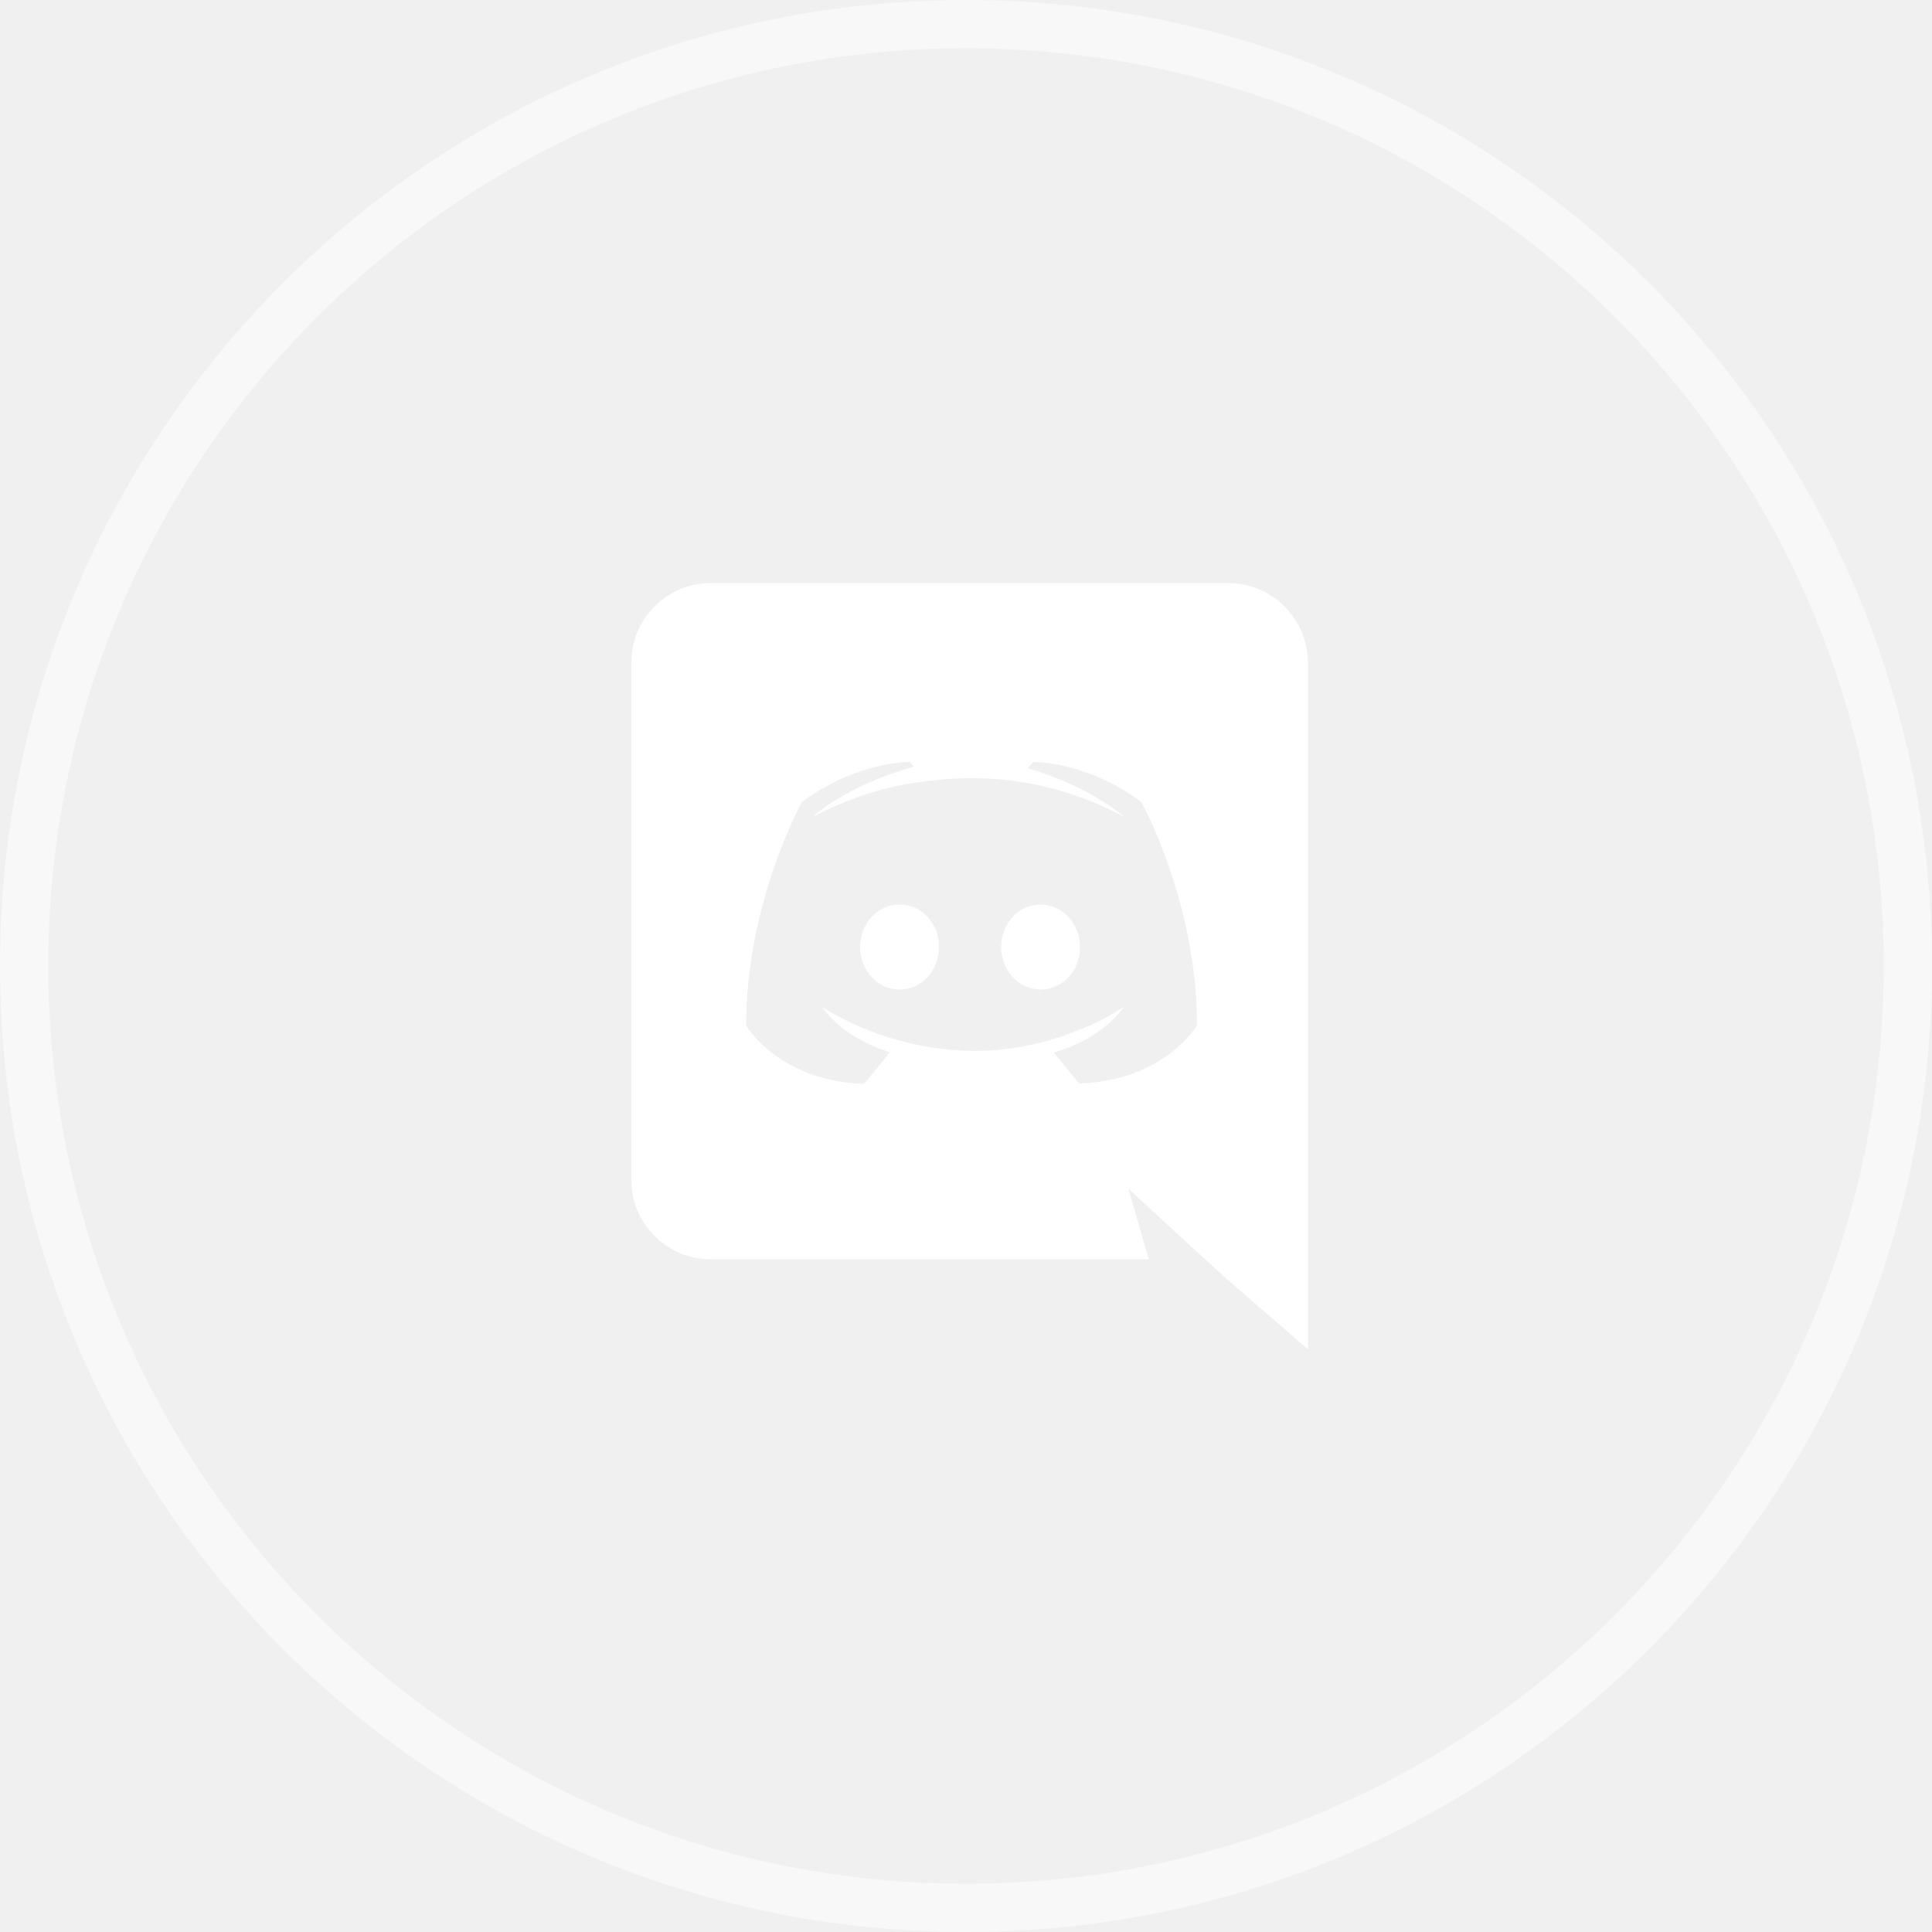
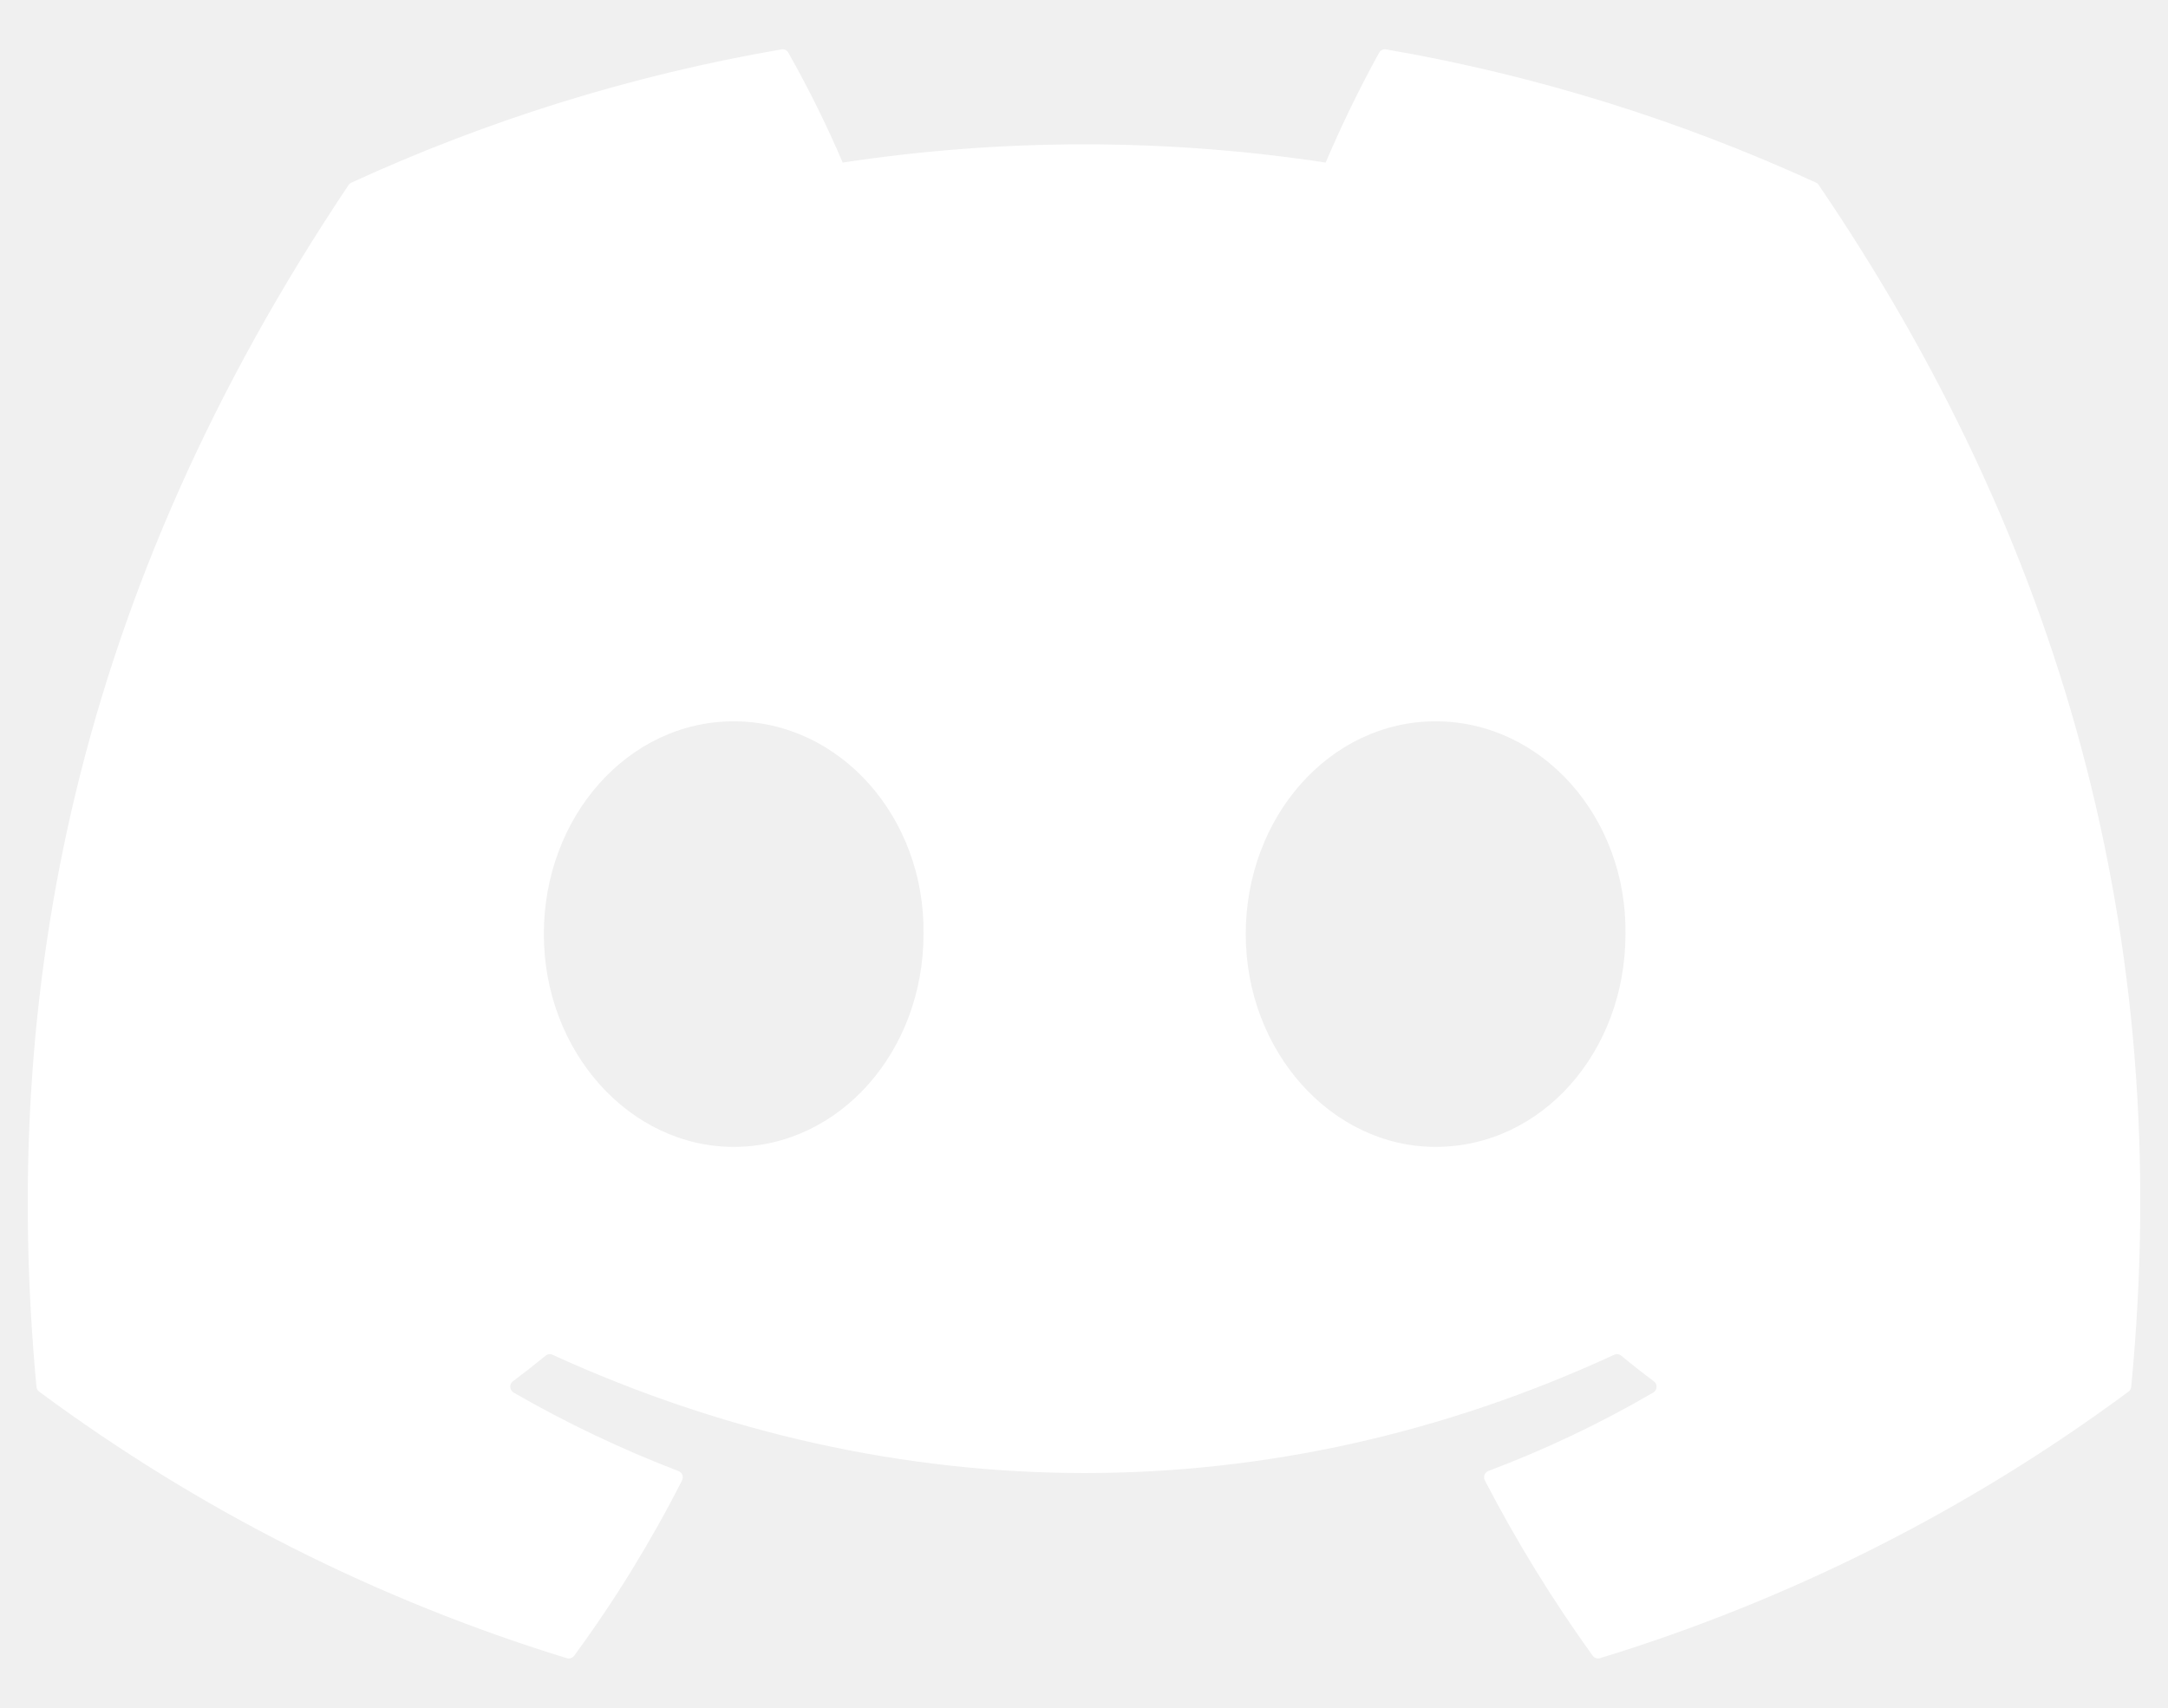
- <svg xmlns="http://www.w3.org/2000/svg" width="40px" height="40px" viewBox="0 0 40 40" version="1.1">
-   <g id="管网" stroke="none" stroke-width="1" fill="none" fill-rule="evenodd">
-     <g id="About-Us" transform="translate(-1280, -4197)">
-       <g id="编组-34" transform="translate(0, 4029)">
-         <g id="编组-18" transform="translate(1280, 168)">
-           <rect id="矩形备份-9" stroke="#FFFFFF" opacity="0.5" x="0.5" y="0.5" width="39" height="39" rx="19.5" />
-           <g id="Discord" transform="translate(13, 12)" fill="#FFFFFF" fill-rule="nonzero">
-             <path d="M8.544,6.728 C8.088,6.728 7.728,7.12 7.728,7.608 C7.728,8.096 8.096,8.488 8.544,8.488 C9,8.488 9.36,8.096 9.36,7.608 C9.36,7.12 8.992,6.728 8.544,6.728 Z M5.624,6.728 C5.168,6.728 4.808,7.12 4.808,7.608 C4.808,8.096 5.176,8.488 5.624,8.488 C6.08,8.488 6.44,8.096 6.44,7.608 C6.448,7.12 6.08,6.728 5.624,6.728 Z" id="形状" />
-             <path d="M12.432,0.072 L1.712,0.072 C0.808,0.072 0.072,0.808 0.072,1.712 L0.072,12.432 C0.072,13.336 0.808,14.072 1.712,14.072 L10.784,14.072 L10.36,12.608 L11.384,13.552 L12.352,14.44 L14.08,15.936 L14.08,1.712 C14.072,0.808 13.336,0.072 12.432,0.072 Z M9.344,10.432 C9.344,10.432 9.056,10.088 8.816,9.792 C9.864,9.496 10.264,8.848 10.264,8.848 C9.936,9.064 9.624,9.216 9.344,9.32 C8.944,9.488 8.56,9.592 8.184,9.664 C7.416,9.808 6.712,9.768 6.112,9.656 C5.656,9.568 5.264,9.448 4.936,9.312 C4.752,9.24 4.552,9.152 4.352,9.04 C4.328,9.024 4.304,9.016 4.28,9 C4.264,8.992 4.256,8.984 4.248,8.984 C4.104,8.904 4.024,8.848 4.024,8.848 C4.024,8.848 4.408,9.48 5.424,9.784 C5.184,10.088 4.888,10.44 4.888,10.44 C3.12,10.384 2.448,9.232 2.448,9.232 C2.448,6.68 3.6,4.608 3.6,4.608 C4.752,3.752 5.84,3.776 5.84,3.776 L5.92,3.872 C4.48,4.28 3.824,4.912 3.824,4.912 C3.824,4.912 4,4.816 4.296,4.688 C5.152,4.312 5.832,4.216 6.112,4.184 C6.16,4.176 6.2,4.168 6.248,4.168 C6.736,4.104 7.288,4.088 7.864,4.152 C8.624,4.24 9.44,4.464 10.272,4.912 C10.272,4.912 9.64,4.312 8.28,3.904 L8.392,3.776 C8.392,3.776 9.488,3.752 10.632,4.608 C10.632,4.608 11.784,6.68 11.784,9.232 C11.784,9.224 11.112,10.376 9.344,10.432 Z" id="形状" />
-           </g>
-         </g>
-       </g>
-     </g>
-   </g>
+ <svg xmlns="http://www.w3.org/2000/svg" width="33" height="26" viewBox="0 0 33 26" fill="none">
+   <path d="M27.685 2.819C27.676 2.802 27.662 2.788 27.643 2.781C25.559 1.824 23.358 1.142 21.098 0.752C21.078 0.748 21.056 0.751 21.038 0.76C21.019 0.768 21.003 0.783 20.993 0.801C20.693 1.345 20.422 1.904 20.178 2.475C17.742 2.105 15.263 2.105 12.827 2.475C12.582 1.902 12.306 1.344 11.999 0.801C11.989 0.784 11.973 0.769 11.954 0.76C11.935 0.751 11.914 0.748 11.894 0.752C9.633 1.141 7.433 1.824 5.348 2.781C5.331 2.789 5.315 2.801 5.305 2.818C1.137 9.043 -0.005 15.116 0.555 21.113C0.556 21.128 0.561 21.142 0.568 21.155C0.575 21.168 0.585 21.179 0.597 21.188C3.024 22.986 5.739 24.358 8.626 25.245C8.646 25.252 8.668 25.251 8.688 25.245C8.708 25.238 8.726 25.226 8.739 25.209C9.359 24.365 9.908 23.471 10.382 22.538C10.388 22.525 10.392 22.511 10.392 22.496C10.393 22.482 10.391 22.468 10.386 22.454C10.38 22.441 10.372 22.429 10.362 22.419C10.352 22.409 10.339 22.401 10.326 22.396C9.459 22.064 8.621 21.665 7.817 21.201C7.803 21.192 7.791 21.18 7.782 21.166C7.773 21.151 7.768 21.135 7.767 21.118C7.766 21.101 7.769 21.084 7.776 21.069C7.783 21.054 7.794 21.04 7.807 21.03C7.976 20.904 8.142 20.774 8.305 20.64C8.32 20.628 8.337 20.62 8.355 20.618C8.374 20.615 8.392 20.618 8.409 20.626C13.672 23.027 19.369 23.027 24.57 20.626C24.587 20.618 24.605 20.614 24.624 20.617C24.643 20.619 24.66 20.627 24.675 20.638C24.838 20.773 25.005 20.904 25.174 21.03C25.188 21.04 25.198 21.053 25.206 21.069C25.213 21.084 25.216 21.101 25.215 21.118C25.214 21.135 25.209 21.151 25.201 21.166C25.192 21.18 25.18 21.192 25.165 21.201C24.364 21.669 23.524 22.068 22.656 22.395C22.642 22.4 22.63 22.408 22.62 22.418C22.61 22.428 22.602 22.44 22.596 22.454C22.591 22.467 22.589 22.482 22.59 22.496C22.59 22.511 22.594 22.525 22.601 22.538C23.082 23.466 23.631 24.359 24.242 25.207C24.255 25.224 24.272 25.238 24.293 25.244C24.313 25.251 24.335 25.252 24.355 25.245C27.247 24.36 29.967 22.988 32.398 21.188C32.41 21.18 32.419 21.169 32.426 21.156C32.434 21.143 32.438 21.129 32.44 21.114C33.11 14.181 31.317 8.158 27.685 2.819ZM11.168 17.461C9.583 17.461 8.278 16.008 8.278 14.222C8.278 12.436 9.558 10.982 11.168 10.982C12.79 10.982 14.083 12.449 14.057 14.222C14.057 16.008 12.777 17.461 11.168 17.461ZM21.852 17.461C20.268 17.461 18.962 16.008 18.962 14.222C18.962 12.436 20.243 10.982 21.852 10.982C23.475 10.982 24.767 12.449 24.742 14.222C24.742 16.008 23.475 17.461 21.852 17.461Z" fill="white" />
</svg>
